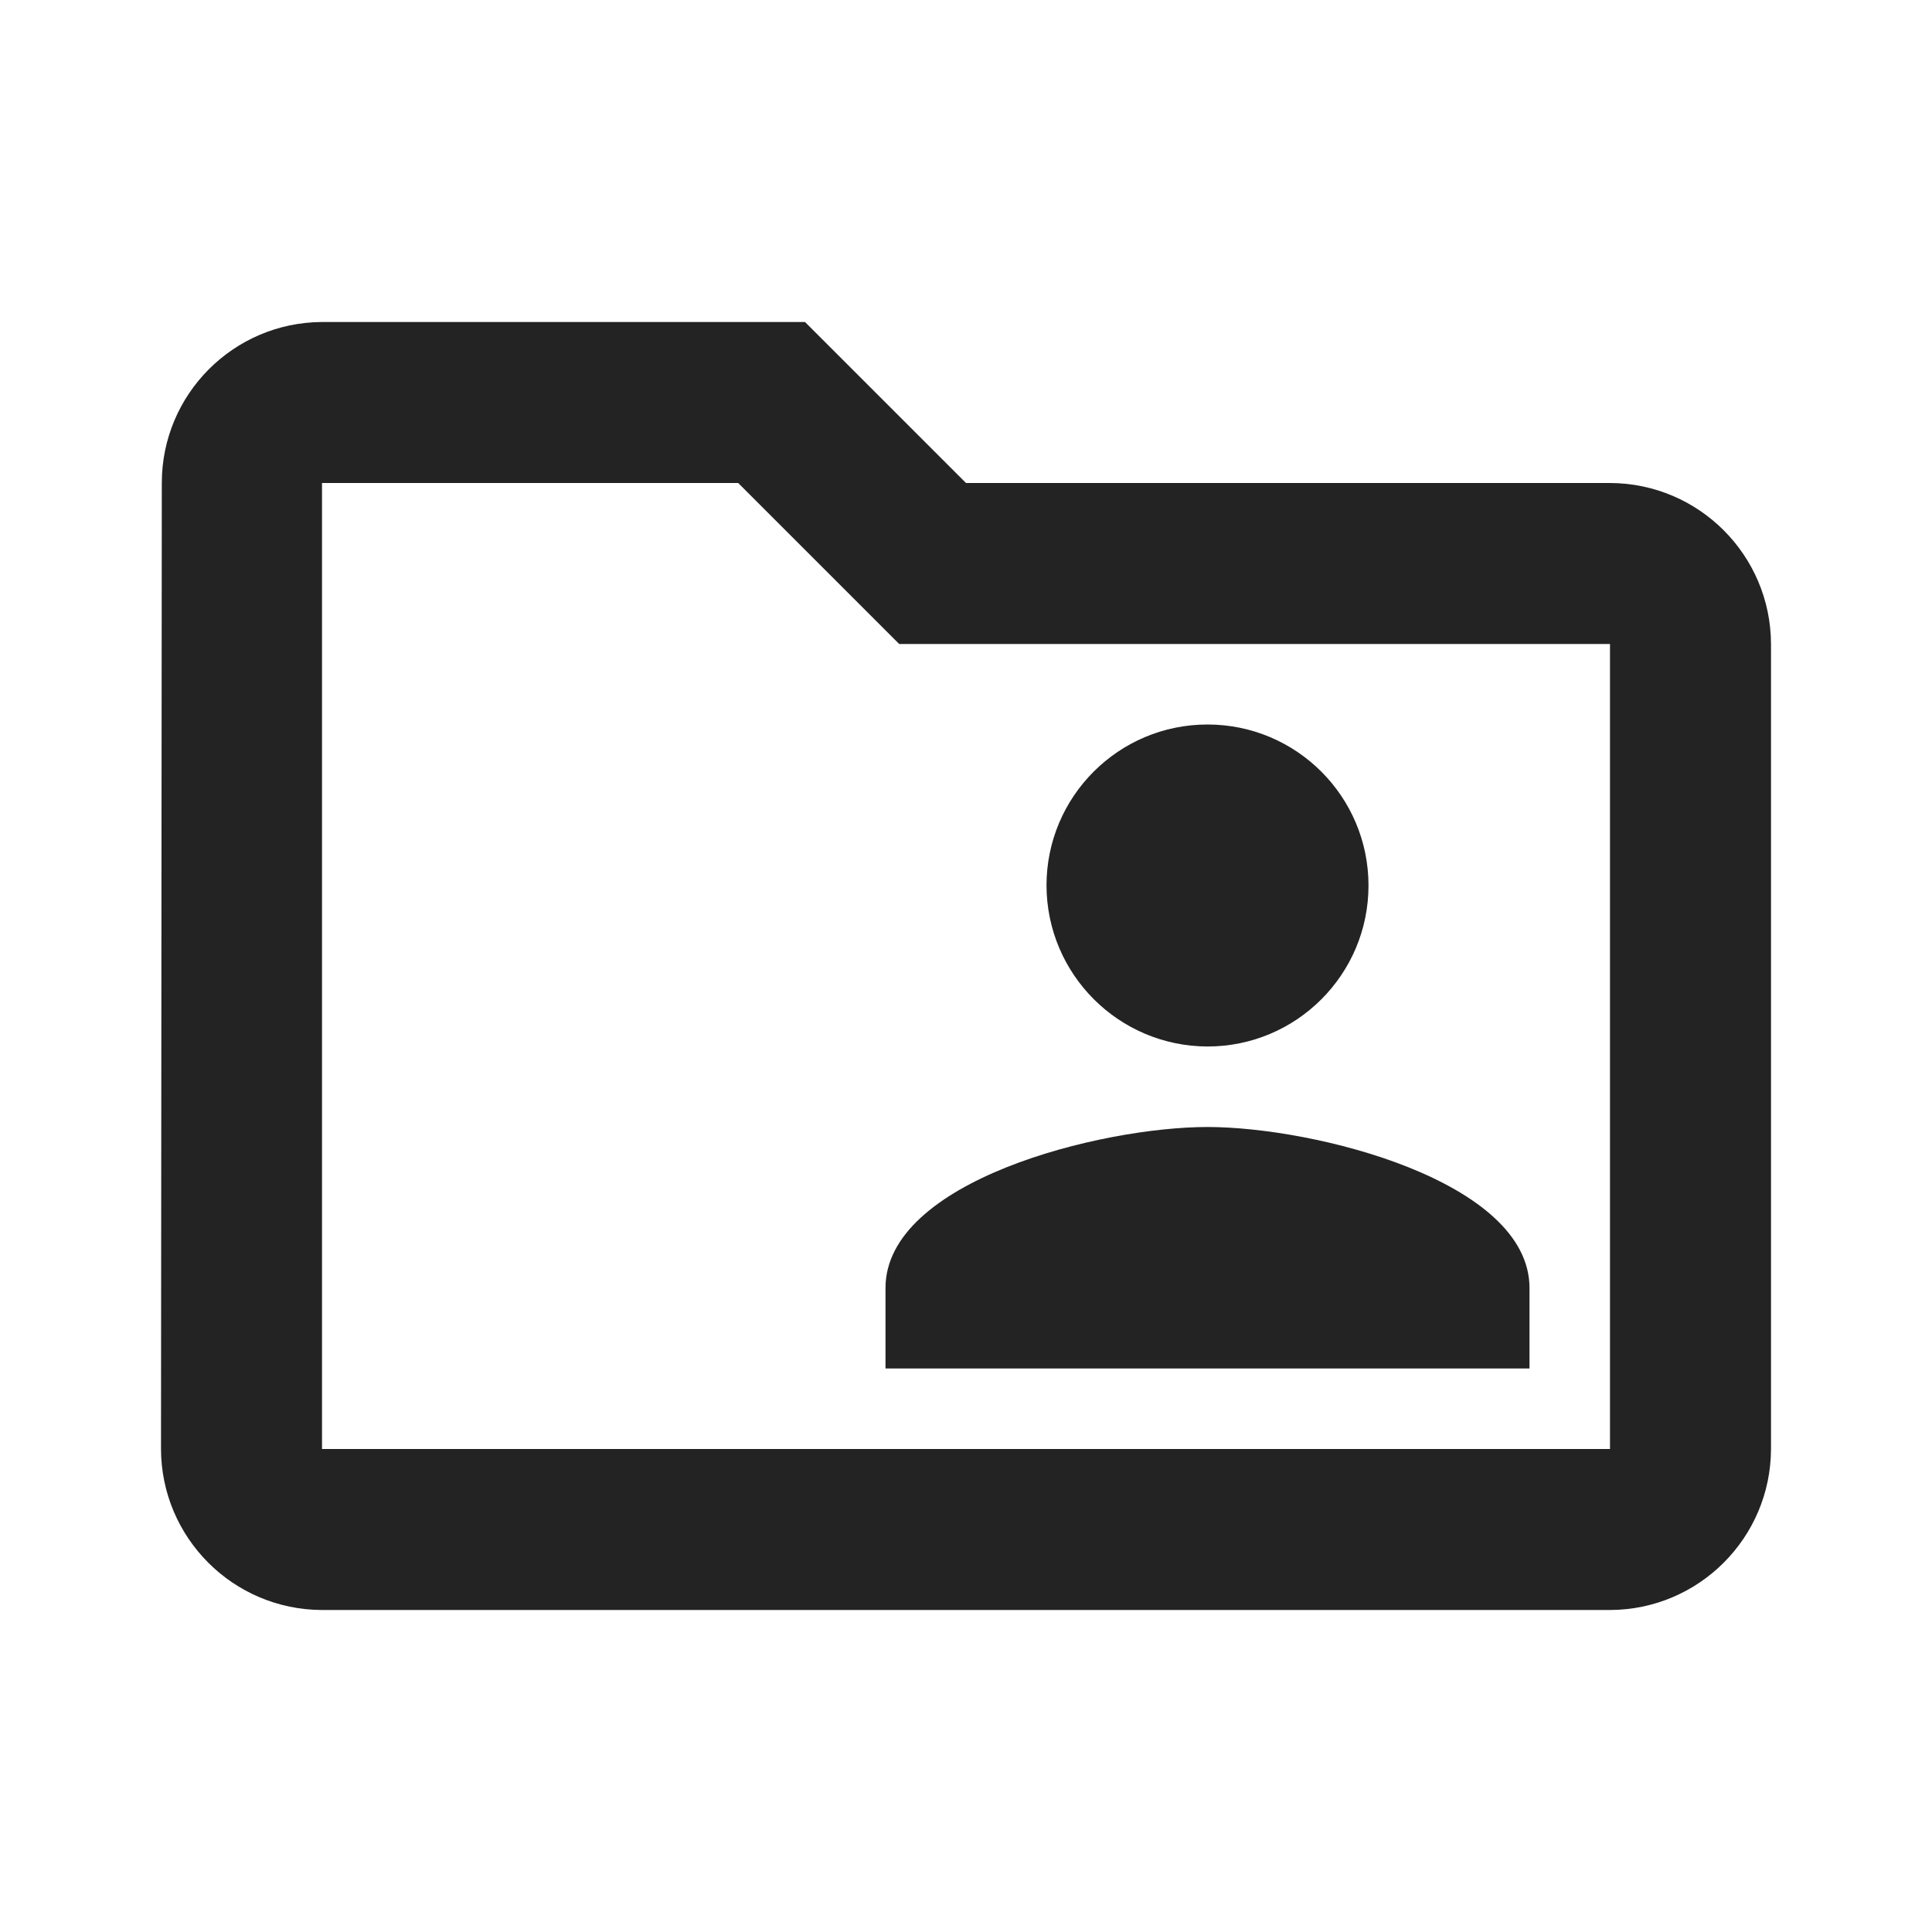
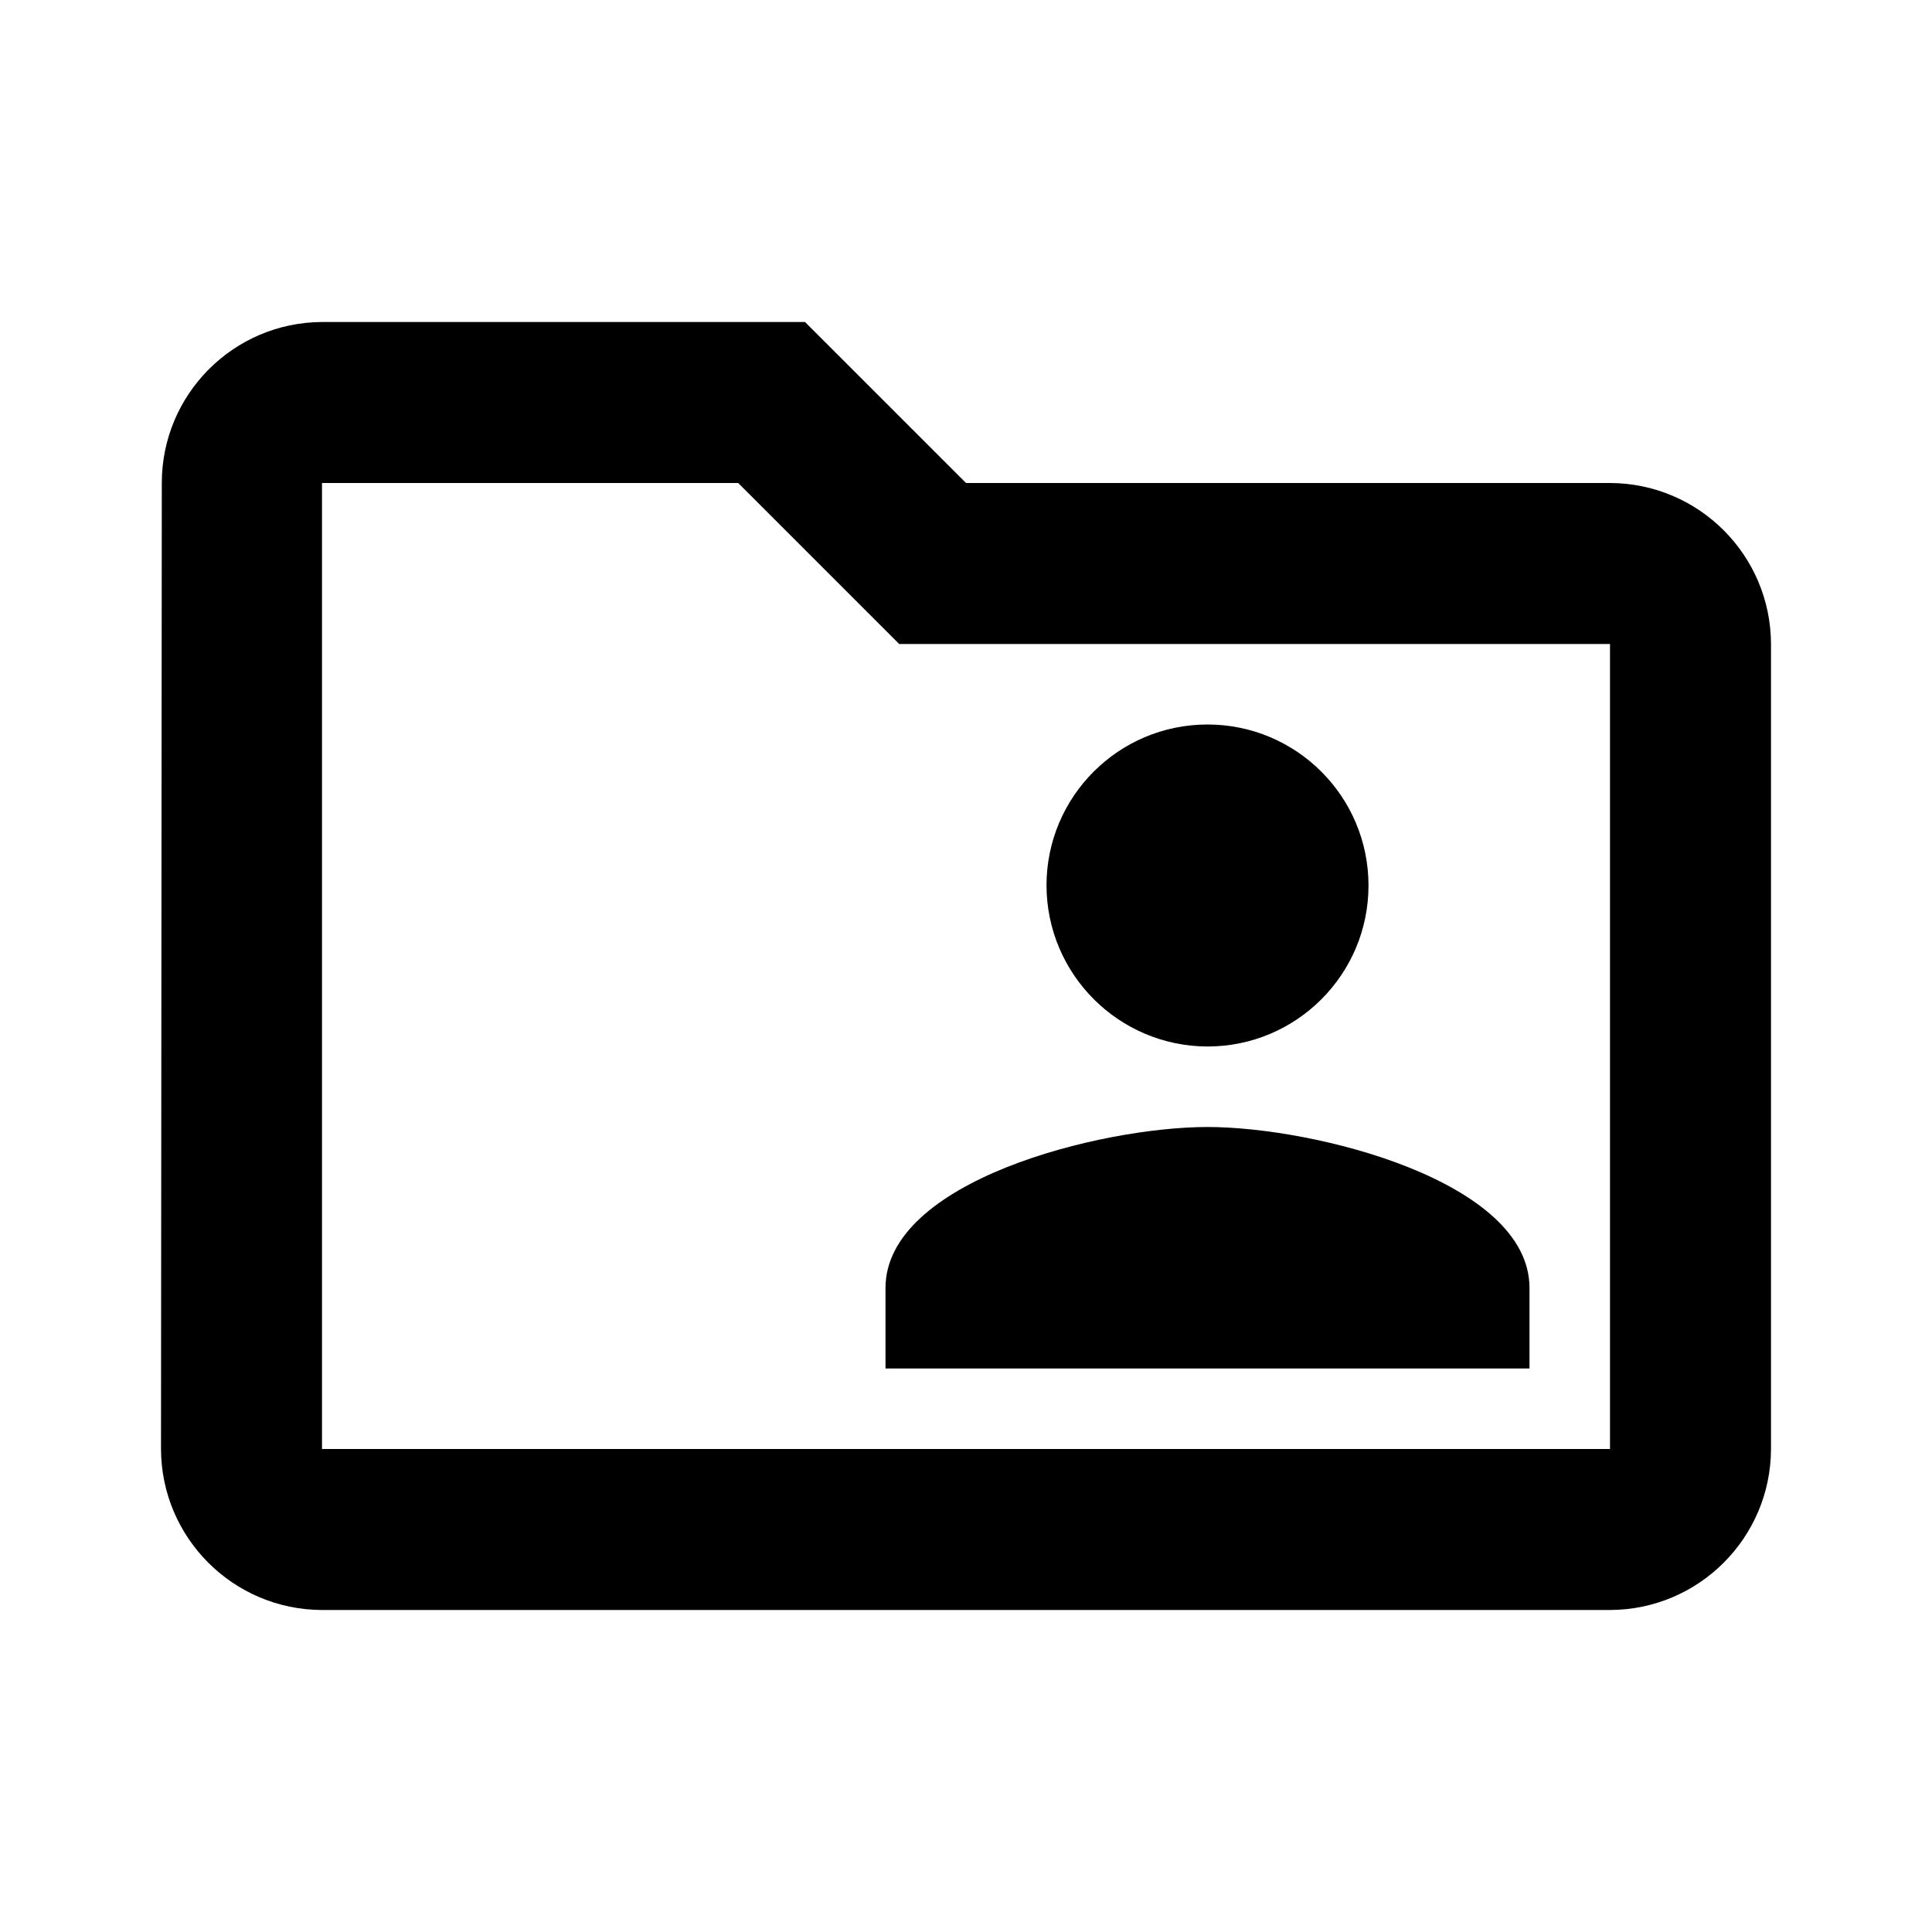
<svg xmlns="http://www.w3.org/2000/svg" viewBox="0 0 24 24">
  <defs>
-     <style>.a{fill:none;}.b{fill:#232323;}</style>
+     <style>.a{fill:none;}.b{fill:"currentcolor";}</style>
  </defs>
  <g transform="translate(-6466 -1341)">
    <rect class="a" width="24" height="24" transform="translate(6466 1341)" />
    <path class="b" d="M20,6H12L10,4H4A2,2,0,0,0,2.01,6L2,18a2.006,2.006,0,0,0,2,2H20a2.006,2.006,0,0,0,2-2V8A2.006,2.006,0,0,0,20,6Zm0,12H4V6H9.17l2,2H20Zm-5-5a2,2,0,1,0-2-2A2.006,2.006,0,0,0,15,13Zm-4,4h8V16c0-1.33-2.67-2-4-2s-4,.67-4,2Z" transform="translate(6466 1341)" />
  </g>
</svg>
